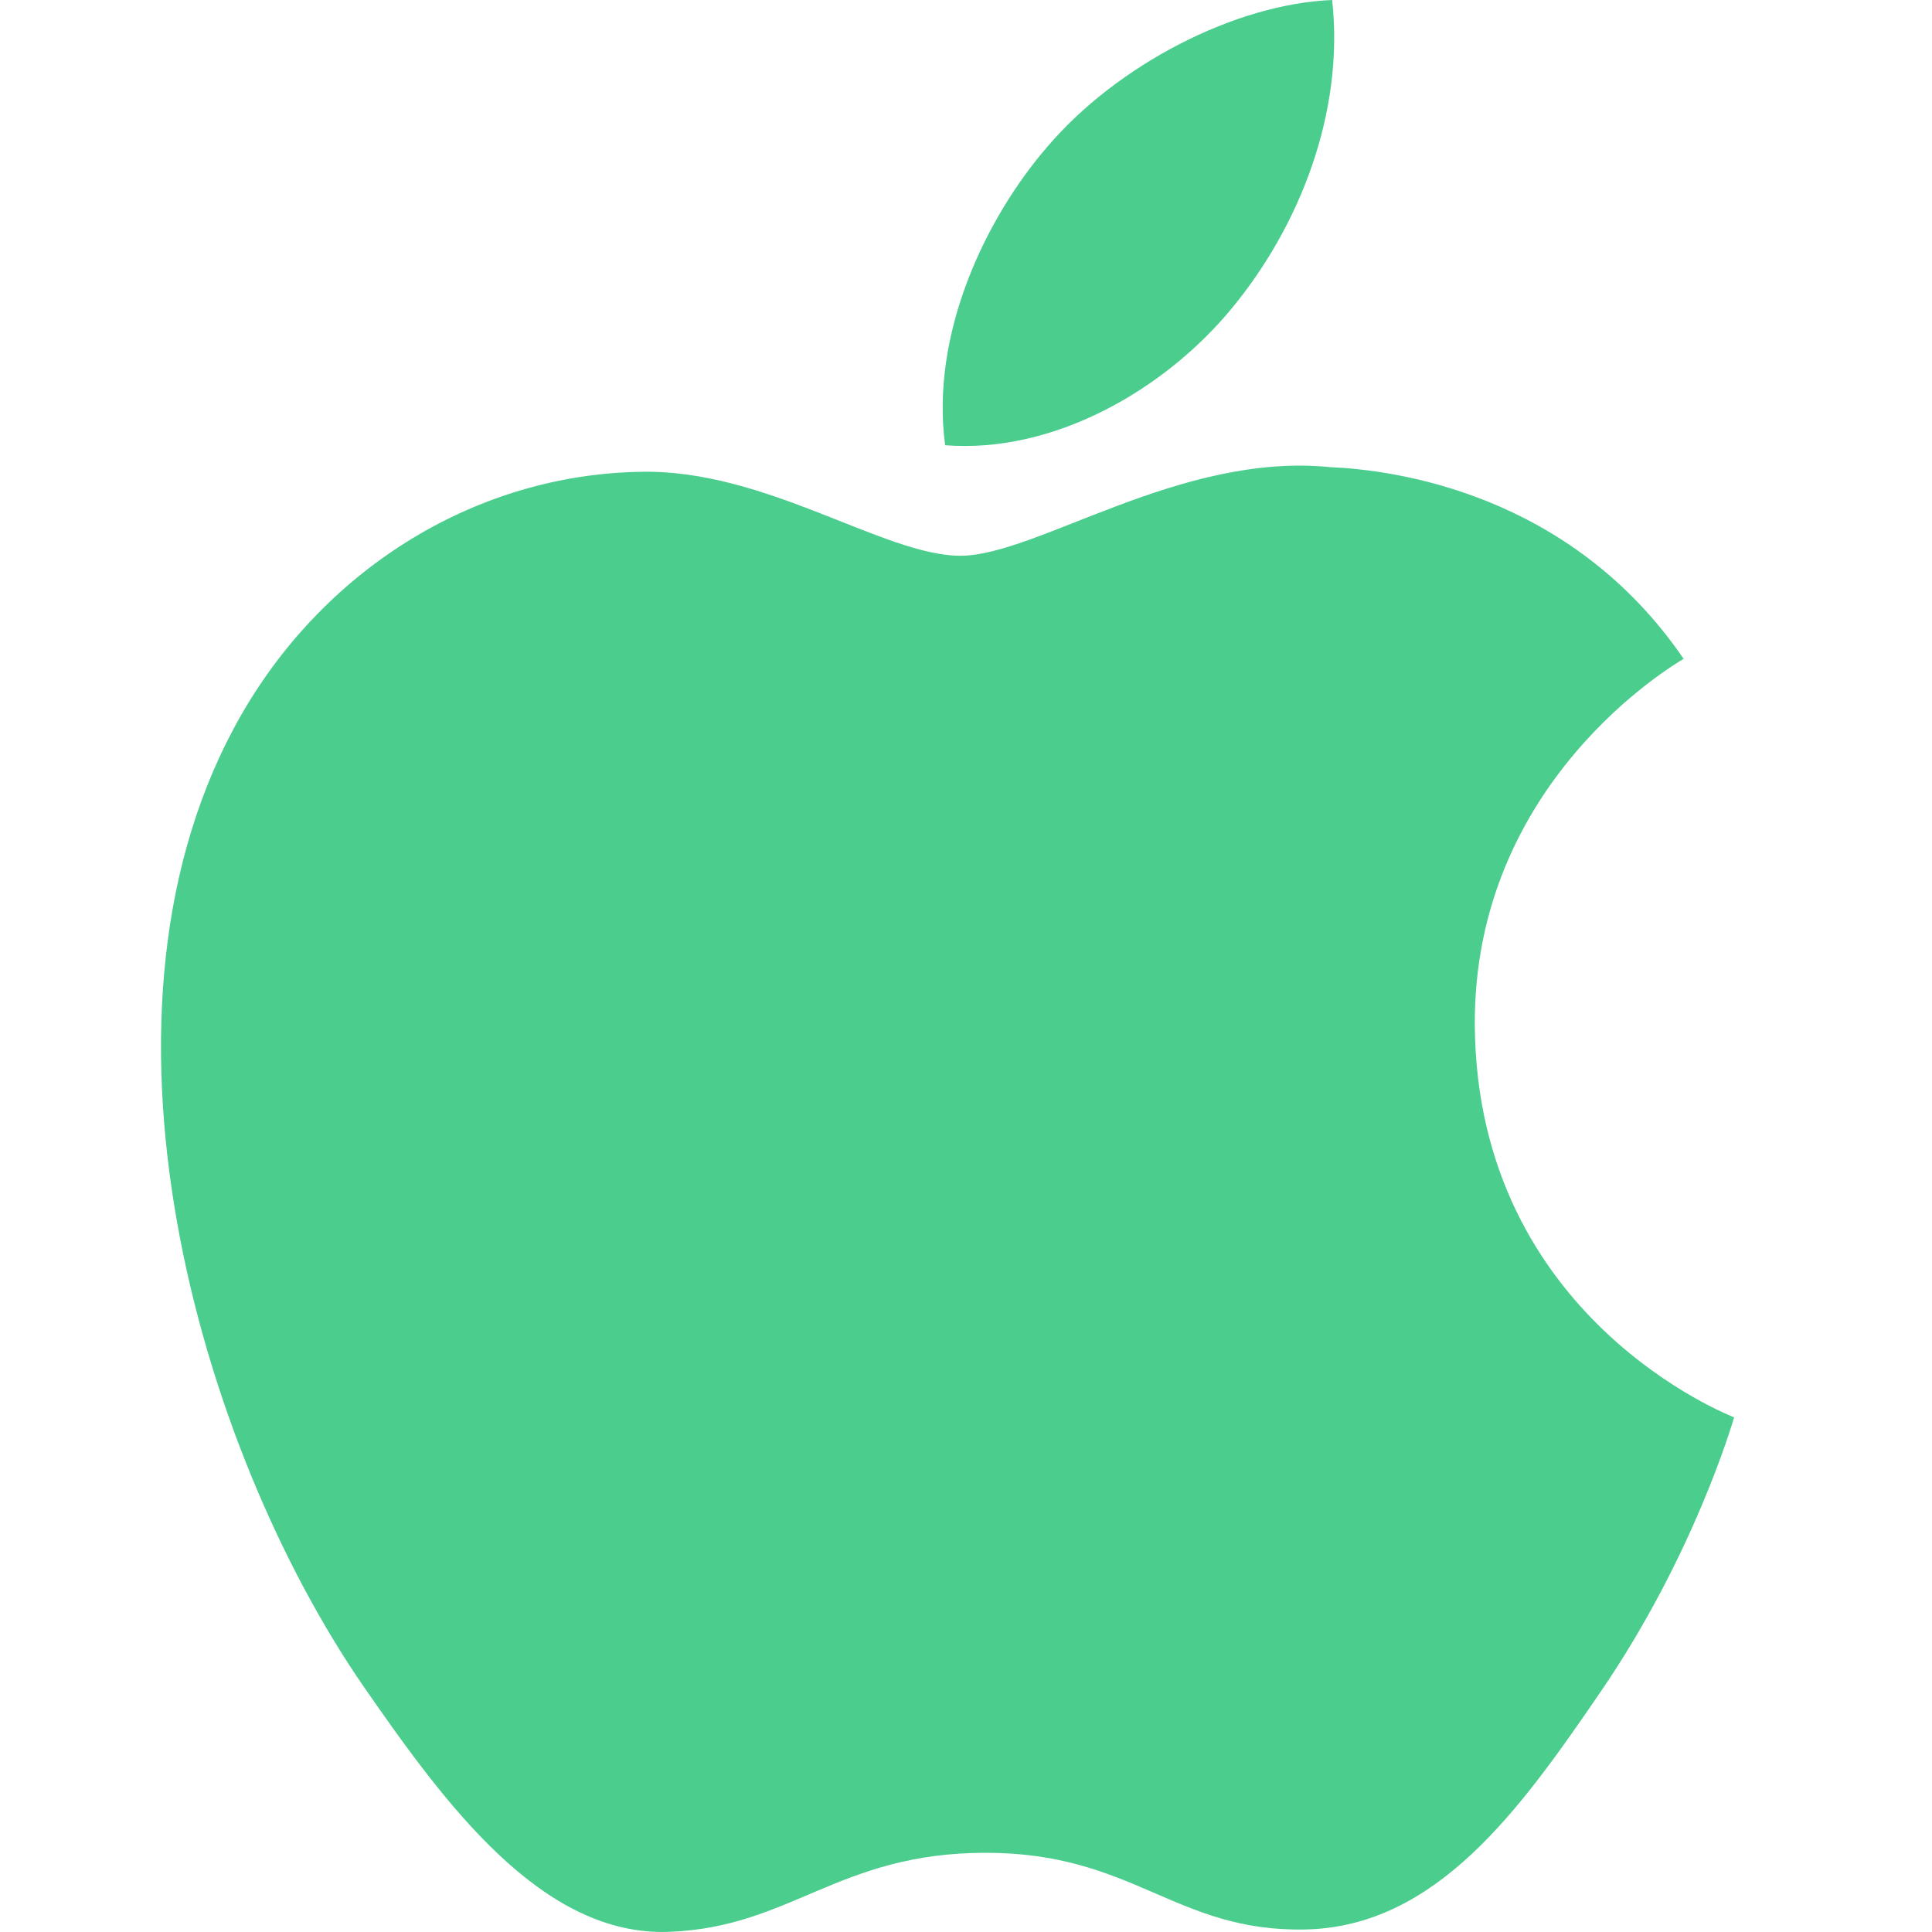
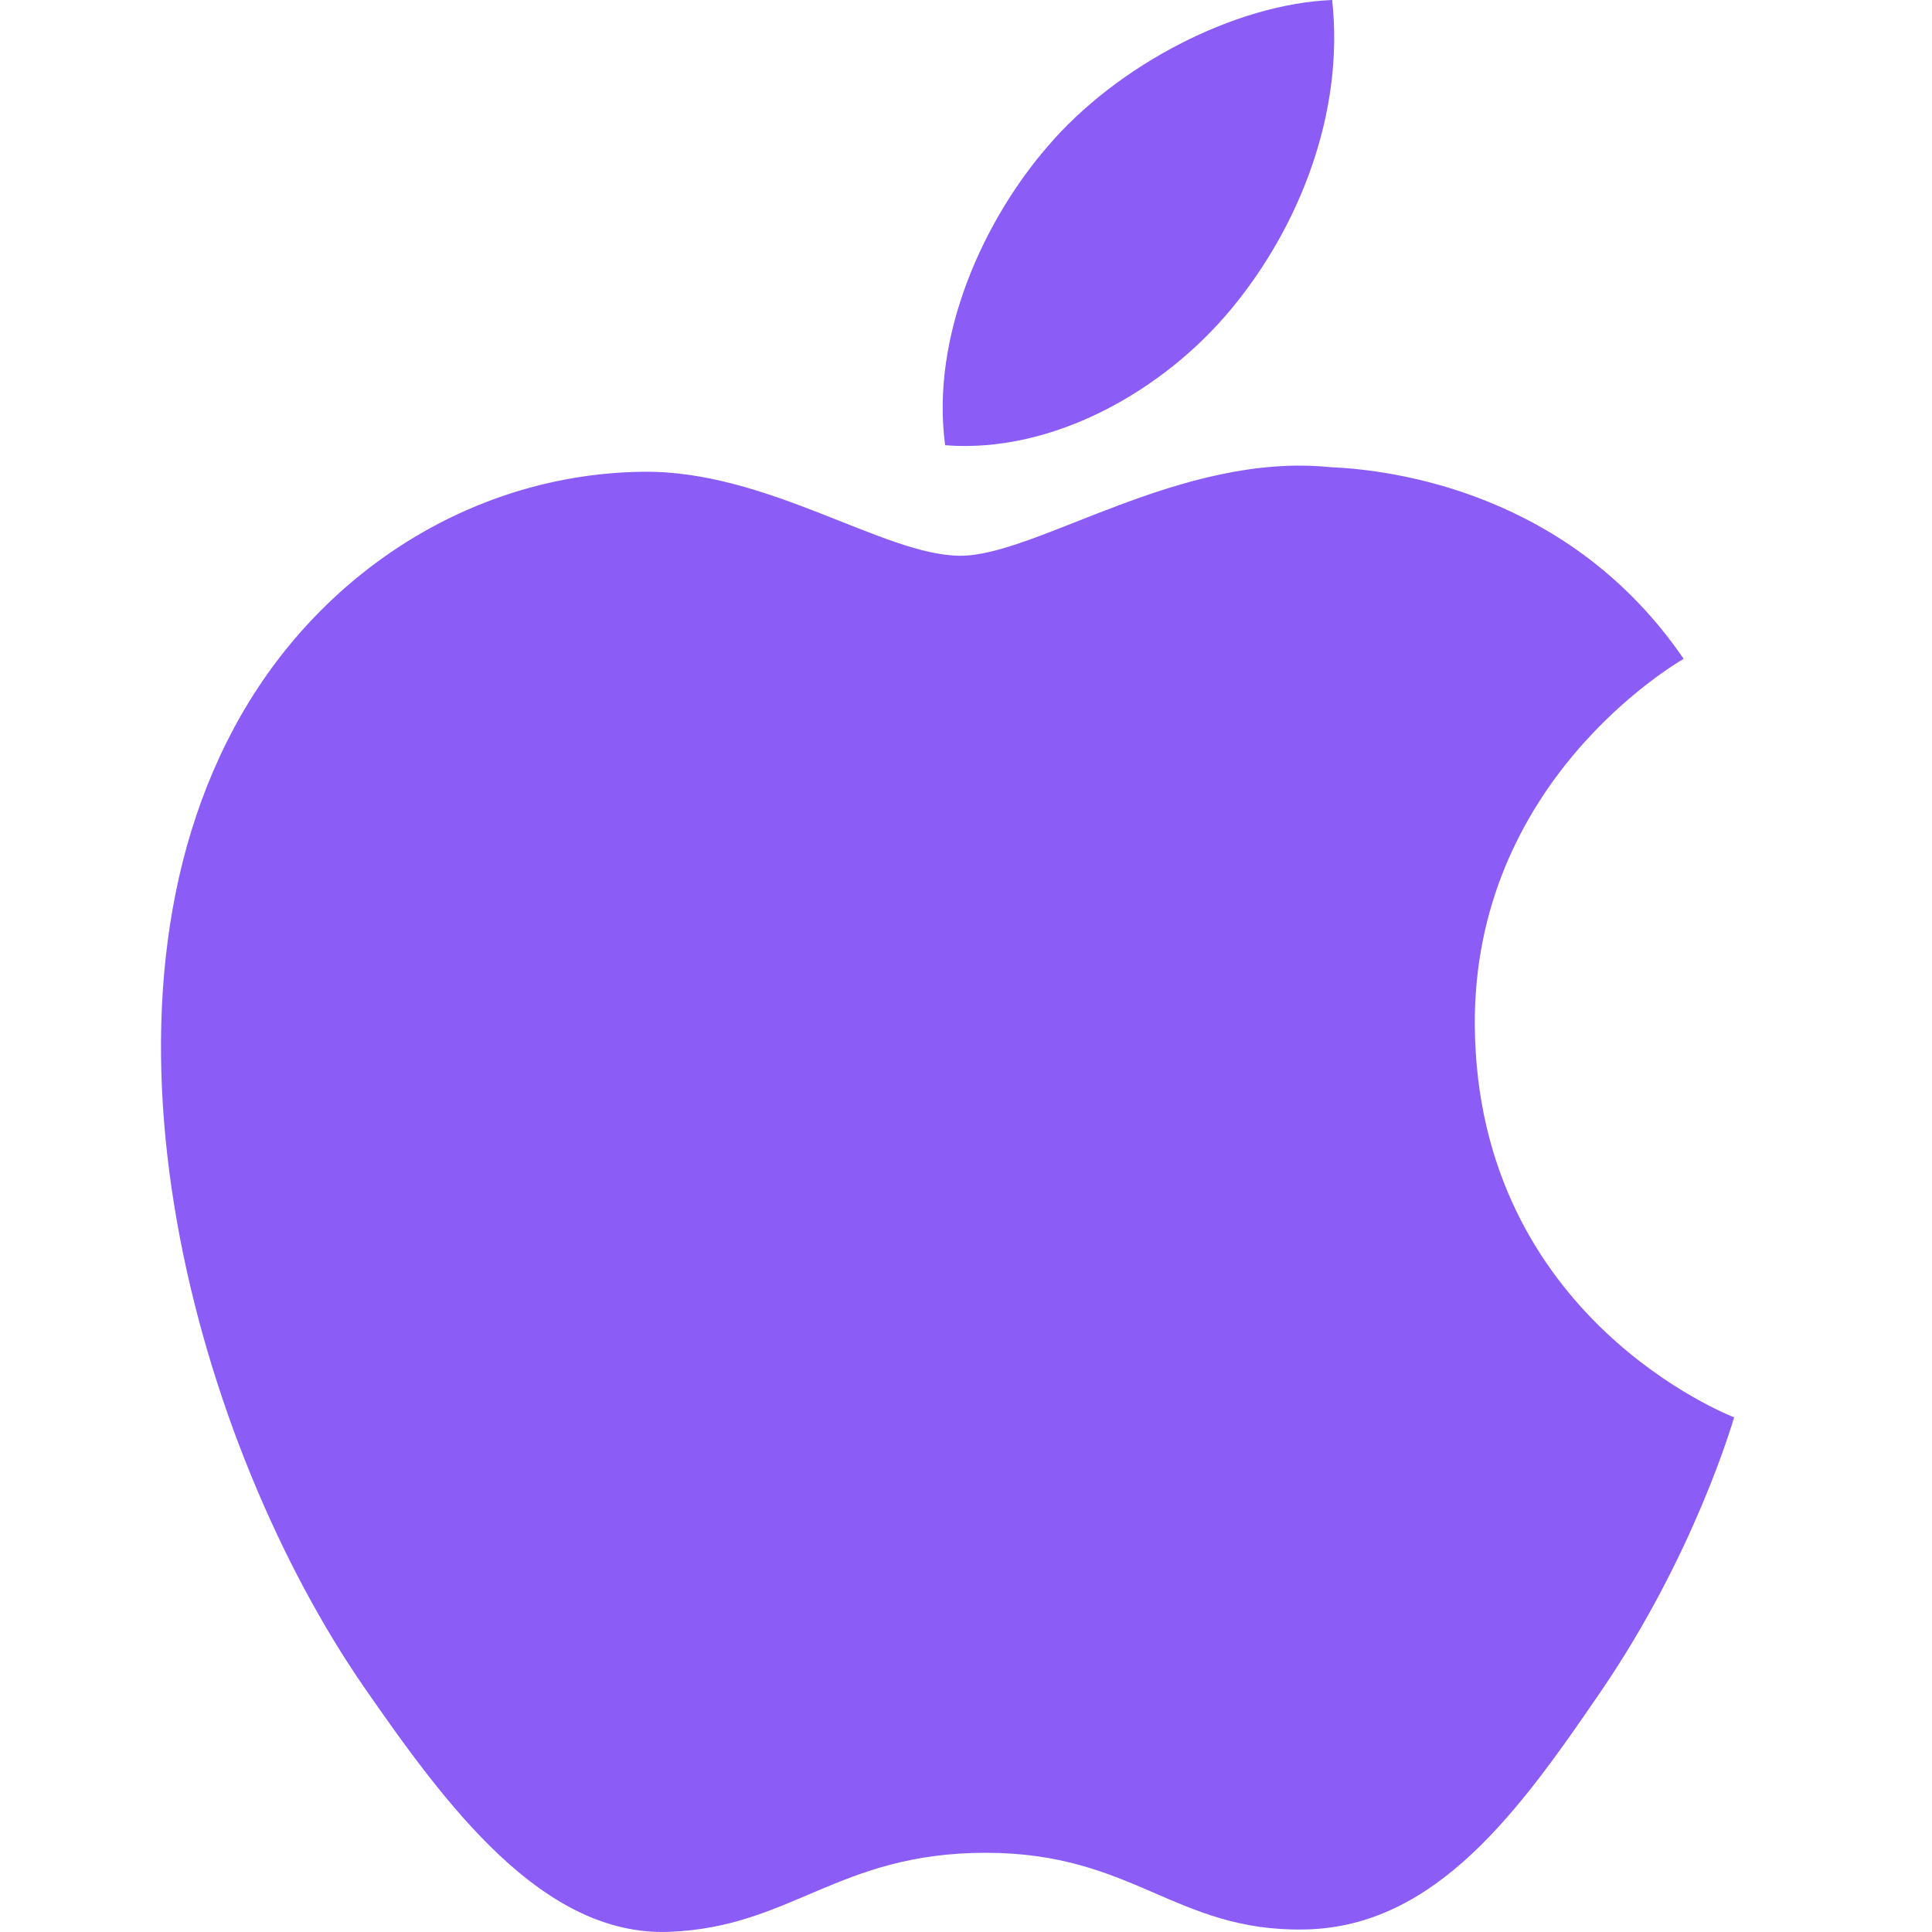
- <svg xmlns="http://www.w3.org/2000/svg" width="50" height="50" viewBox="0 0 50 50">
-   <path fill="#4acd8d" d="M31.876 7.983c1.746-2.112 2.921-5.056 2.6-7.983-2.516.102-5.56 1.677-7.364 3.79-1.619 1.87-3.036 4.864-2.652 7.733 2.804.219 5.671-1.425 7.416-3.54m6.292 18.58c.071 7.566 6.638 10.085 6.711 10.118-.055.177-1.048 3.588-3.461 7.111-2.083 3.045-4.246 6.081-7.654 6.143-3.348.061-4.423-1.985-8.252-1.985-3.825 0-5.021 1.923-8.192 2.046-3.287.125-5.791-3.294-7.894-6.327-4.293-6.209-7.575-17.542-3.168-25.192 2.189-3.8 6.1-6.206 10.346-6.267 3.229-.062 6.277 2.173 8.252 2.173 1.973 0 5.677-2.687 9.57-2.293 1.632.068 6.207.658 9.146 4.96-.237.146-5.46 3.188-5.404 9.513" />
+ <svg xmlns="http://www.w3.org/2000/svg" width="50" height="50" viewBox="0 0 50 50" fill="none">
+   <path d="M31.876 7.983C33.622 5.871 34.797 2.927 34.476 0C31.96 0.102 28.916 1.677 27.112 3.79C25.493 5.66 24.076 8.654 24.46 11.523C27.264 11.742 30.131 10.098 31.876 7.983M38.168 26.563C38.239 34.129 44.806 36.648 44.879 36.681C44.824 36.858 43.831 40.269 41.418 43.792C39.335 46.837 37.172 49.873 33.764 49.935C30.416 49.996 29.341 47.95 25.512 47.95C21.687 47.95 20.491 49.873 17.32 49.996C14.033 50.121 11.529 46.702 9.426 43.669C5.133 37.46 1.851 26.127 6.258 18.477C8.447 14.677 12.358 12.271 16.604 12.21C19.833 12.148 22.881 14.383 24.856 14.383C26.829 14.383 30.533 11.696 34.426 12.09C36.058 12.158 40.633 12.748 43.572 17.05C43.335 17.196 38.112 20.238 38.168 26.563" fill="#8B5CF6" />
</svg>
